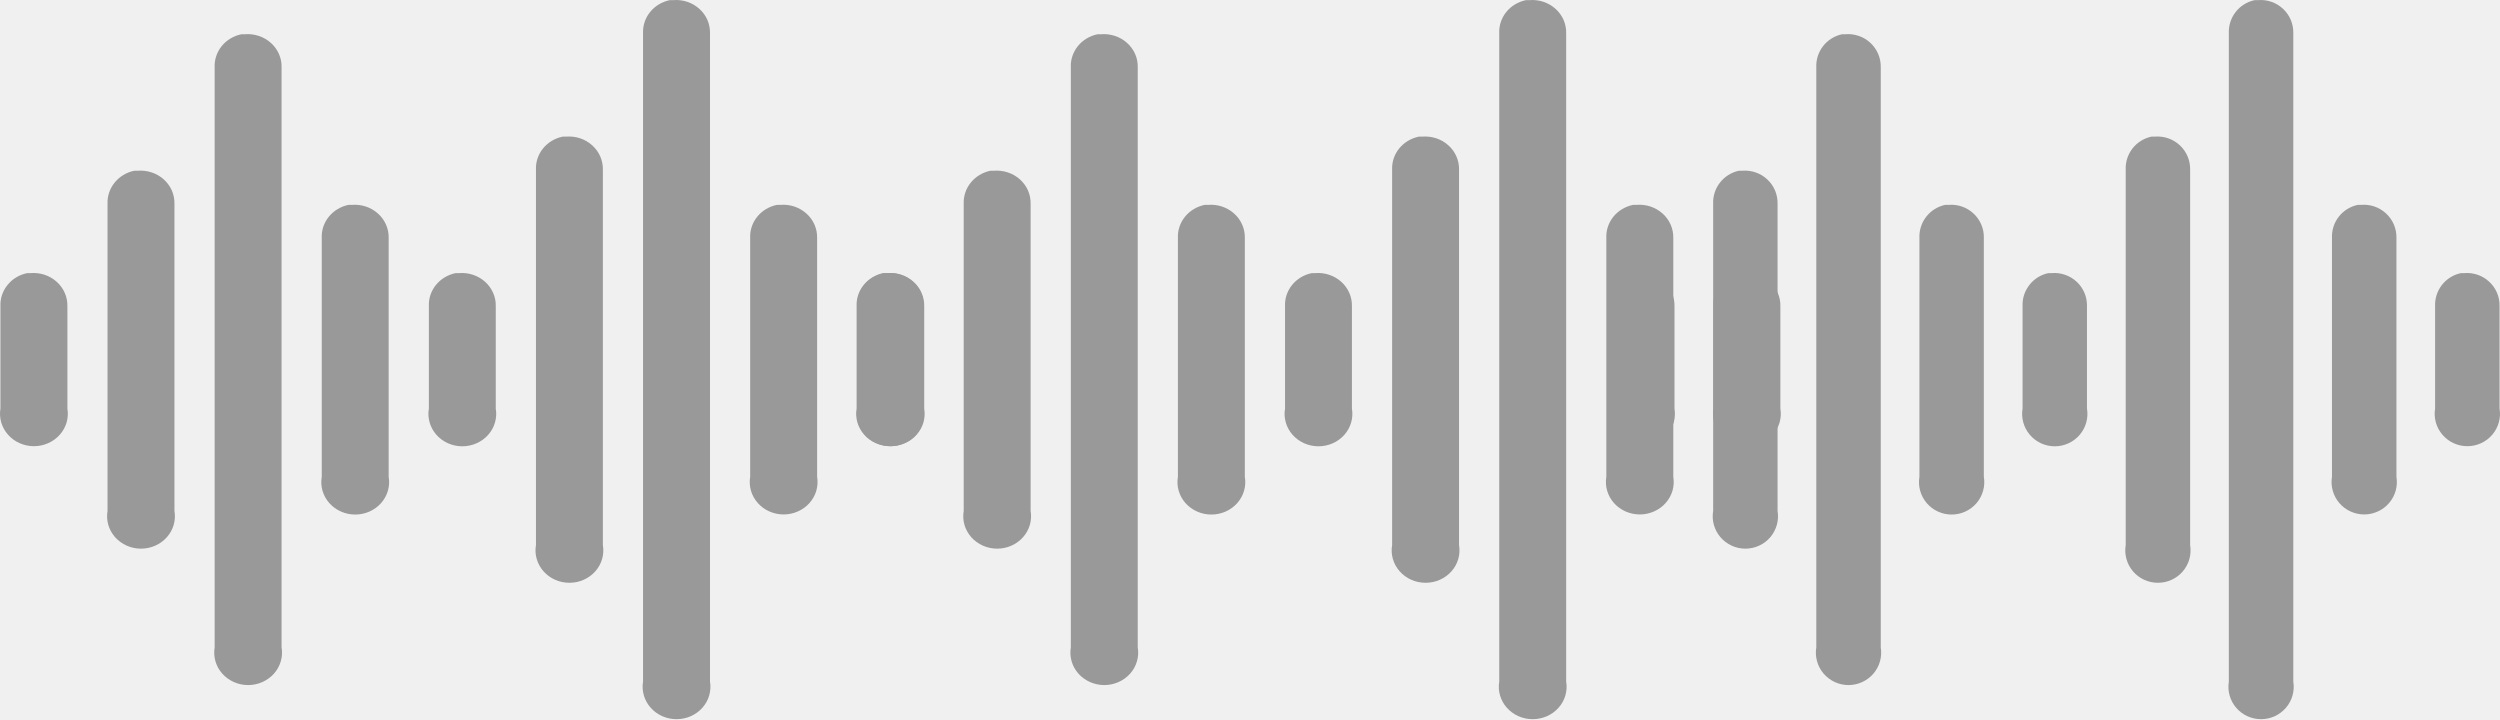
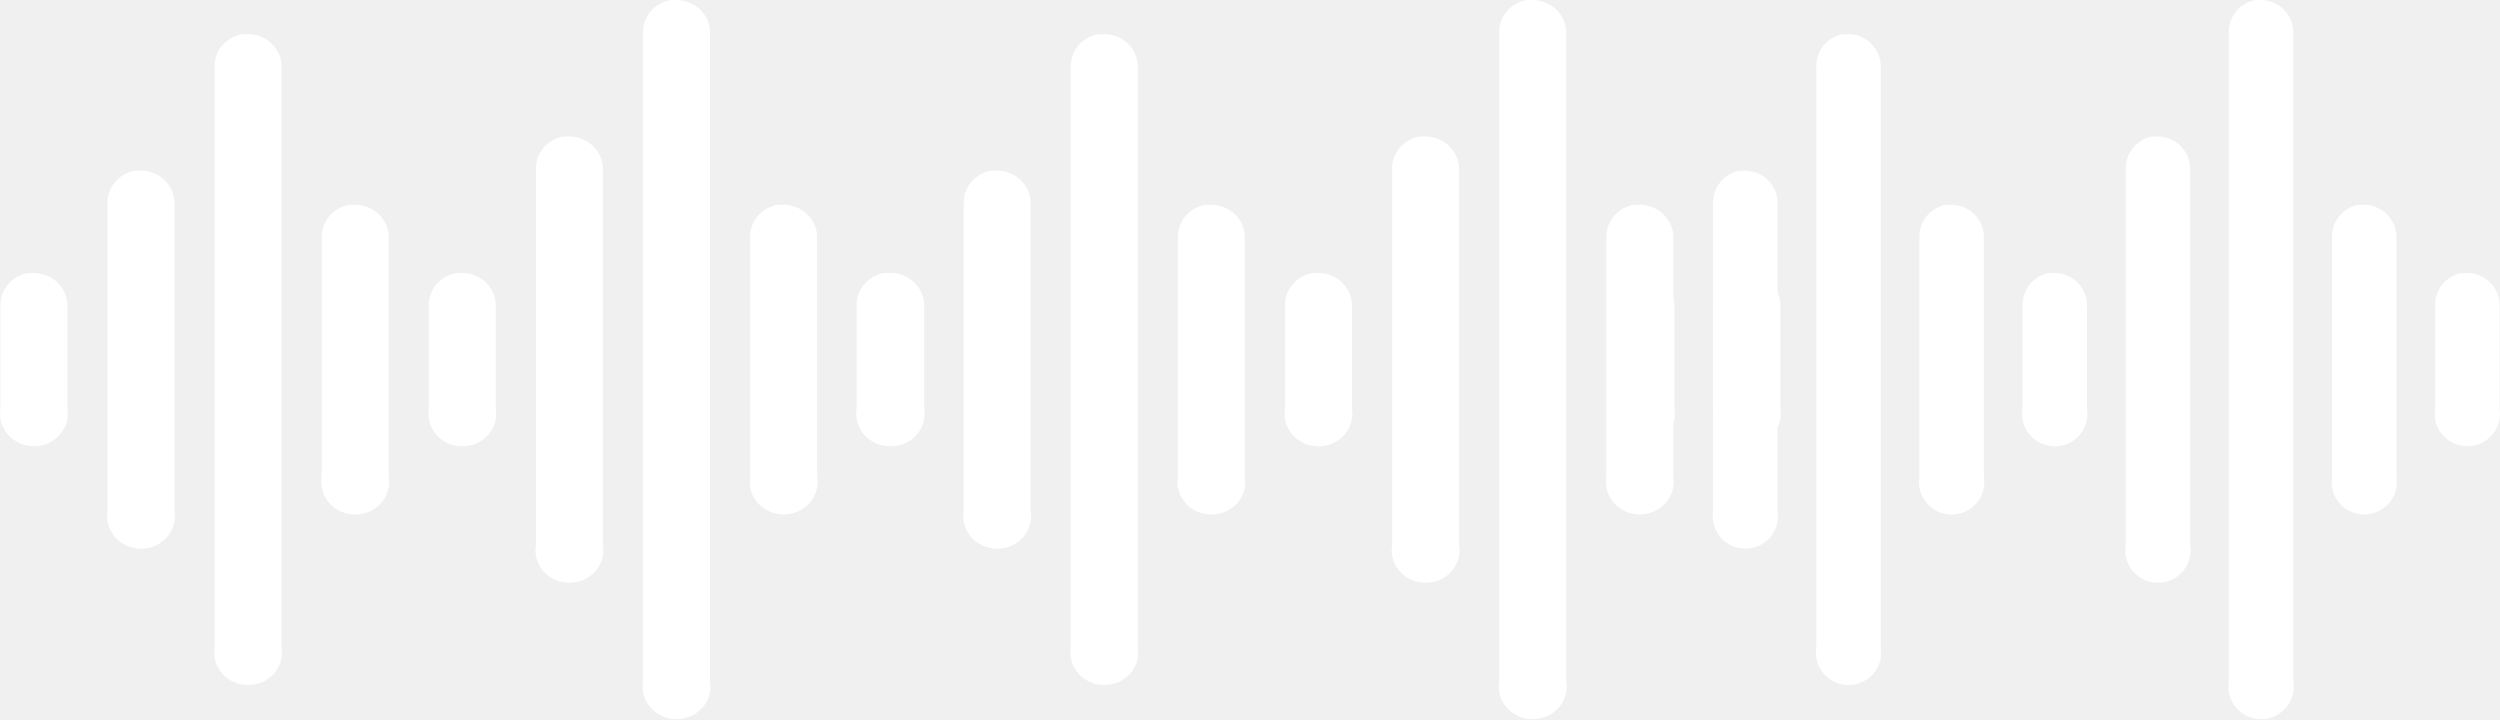
<svg xmlns="http://www.w3.org/2000/svg" width="73" height="21" viewBox="0 0 73 21" fill="none">
-   <path d="M19.559 0.004C19.331 0.05 19.127 0.173 18.984 0.35C18.841 0.526 18.768 0.746 18.777 0.969V19.9C18.754 20.036 18.762 20.174 18.801 20.307C18.839 20.439 18.907 20.562 19 20.666C19.093 20.771 19.209 20.855 19.339 20.913C19.469 20.97 19.611 21 19.755 21C19.898 21 20.04 20.97 20.171 20.913C20.301 20.855 20.417 20.771 20.51 20.666C20.603 20.562 20.671 20.439 20.709 20.307C20.747 20.174 20.755 20.036 20.732 19.9V0.969C20.735 0.836 20.709 0.704 20.656 0.581C20.602 0.458 20.521 0.348 20.42 0.257C20.318 0.165 20.198 0.096 20.066 0.052C19.935 0.009 19.795 -0.008 19.656 0.004C19.624 0.002 19.592 0.002 19.559 0.004V0.004ZM7.05 1C6.821 1.047 6.617 1.169 6.474 1.346C6.331 1.523 6.258 1.742 6.268 1.965V18.904C6.245 19.039 6.253 19.178 6.291 19.31C6.329 19.443 6.397 19.565 6.49 19.67C6.583 19.774 6.699 19.858 6.829 19.916C6.96 19.974 7.102 20.004 7.245 20.004C7.389 20.004 7.531 19.974 7.661 19.916C7.791 19.858 7.907 19.774 8 19.67C8.093 19.565 8.161 19.443 8.199 19.31C8.238 19.178 8.246 19.039 8.222 18.904V1.965C8.226 1.832 8.2 1.7 8.146 1.577C8.092 1.455 8.012 1.344 7.91 1.253C7.809 1.162 7.688 1.092 7.557 1.049C7.425 1.005 7.285 0.988 7.147 1C7.114 0.998 7.082 0.998 7.05 1V1ZM16.432 3.989C16.203 4.036 15.999 4.159 15.856 4.335C15.713 4.512 15.64 4.731 15.65 4.955V15.915C15.626 16.05 15.634 16.189 15.672 16.322C15.71 16.455 15.778 16.578 15.871 16.683C15.964 16.788 16.08 16.872 16.21 16.93C16.341 16.988 16.483 17.017 16.627 17.017C16.771 17.017 16.913 16.988 17.043 16.93C17.174 16.872 17.29 16.788 17.383 16.683C17.476 16.578 17.544 16.455 17.582 16.322C17.62 16.189 17.627 16.05 17.604 15.915V4.955C17.607 4.822 17.581 4.69 17.527 4.567C17.474 4.444 17.393 4.334 17.292 4.243C17.191 4.152 17.071 4.082 16.939 4.038C16.808 3.995 16.669 3.978 16.53 3.989C16.497 3.988 16.464 3.988 16.431 3.989H16.432ZM3.922 4.985C3.694 5.032 3.49 5.155 3.347 5.332C3.204 5.508 3.131 5.728 3.14 5.951V14.918C3.117 15.054 3.124 15.193 3.162 15.326C3.201 15.458 3.268 15.581 3.361 15.686C3.454 15.791 3.57 15.875 3.701 15.933C3.831 15.991 3.973 16.021 4.117 16.021C4.261 16.021 4.403 15.991 4.534 15.933C4.664 15.875 4.78 15.791 4.873 15.686C4.966 15.581 5.034 15.458 5.072 15.326C5.11 15.193 5.118 15.054 5.094 14.918V5.951C5.097 5.818 5.071 5.686 5.018 5.563C4.964 5.441 4.884 5.33 4.783 5.239C4.681 5.148 4.561 5.078 4.43 5.035C4.298 4.991 4.159 4.974 4.02 4.985C3.987 4.984 3.954 4.984 3.921 4.985H3.922ZM10.177 5.982C9.949 6.029 9.745 6.151 9.602 6.328C9.458 6.505 9.385 6.724 9.395 6.947V13.922C9.372 14.058 9.379 14.197 9.417 14.329C9.455 14.462 9.523 14.585 9.616 14.69C9.709 14.795 9.825 14.879 9.956 14.937C10.086 14.995 10.228 15.025 10.372 15.025C10.516 15.025 10.658 14.995 10.789 14.937C10.919 14.879 11.035 14.795 11.128 14.69C11.221 14.585 11.289 14.462 11.327 14.329C11.365 14.197 11.373 14.058 11.349 13.922V6.947C11.352 6.814 11.326 6.682 11.272 6.56C11.219 6.437 11.139 6.327 11.037 6.236C10.936 6.145 10.816 6.075 10.684 6.031C10.553 5.987 10.414 5.971 10.275 5.982C10.242 5.98 10.209 5.98 10.176 5.982H10.177ZM22.687 5.982C22.458 6.029 22.254 6.151 22.111 6.328C21.968 6.505 21.895 6.724 21.905 6.947V13.922C21.882 14.057 21.89 14.196 21.928 14.328C21.966 14.461 22.035 14.583 22.128 14.688C22.22 14.793 22.336 14.877 22.466 14.934C22.597 14.992 22.739 15.022 22.882 15.022C23.026 15.022 23.168 14.992 23.298 14.934C23.428 14.877 23.544 14.793 23.637 14.688C23.73 14.583 23.798 14.461 23.837 14.328C23.875 14.196 23.883 14.057 23.86 13.922V6.947C23.863 6.814 23.837 6.682 23.783 6.559C23.729 6.436 23.649 6.326 23.547 6.235C23.446 6.144 23.325 6.074 23.194 6.03C23.062 5.987 22.922 5.97 22.784 5.982C22.751 5.98 22.719 5.98 22.687 5.982ZM0.795 7.975C0.566 8.021 0.362 8.144 0.219 8.321C0.076 8.498 0.003 8.717 0.013 8.94V11.929C-0.01 12.065 -0.002 12.203 0.036 12.336C0.075 12.468 0.143 12.591 0.236 12.695C0.329 12.8 0.444 12.884 0.575 12.941C0.705 12.999 0.847 13.029 0.99 13.029C1.134 13.029 1.276 12.999 1.406 12.941C1.536 12.884 1.652 12.8 1.745 12.695C1.838 12.591 1.906 12.468 1.945 12.336C1.983 12.203 1.991 12.065 1.968 11.929V8.94C1.971 8.807 1.945 8.675 1.891 8.552C1.837 8.429 1.757 8.319 1.655 8.228C1.554 8.136 1.433 8.067 1.302 8.023C1.17 7.98 1.031 7.963 0.892 7.975C0.859 7.973 0.826 7.973 0.794 7.975H0.795ZM13.305 7.975C13.076 8.021 12.872 8.144 12.729 8.321C12.586 8.498 12.513 8.717 12.523 8.94V11.929C12.499 12.065 12.506 12.204 12.545 12.336C12.583 12.469 12.651 12.592 12.744 12.697C12.837 12.802 12.952 12.886 13.083 12.944C13.213 13.002 13.356 13.032 13.499 13.032C13.643 13.032 13.786 13.002 13.916 12.944C14.046 12.886 14.162 12.802 14.255 12.697C14.348 12.592 14.416 12.469 14.454 12.336C14.492 12.204 14.5 12.065 14.476 11.929V8.94C14.48 8.807 14.454 8.675 14.4 8.553C14.346 8.43 14.266 8.319 14.165 8.228C14.063 8.137 13.943 8.068 13.812 8.024C13.681 7.98 13.541 7.963 13.402 7.975C13.37 7.973 13.336 7.973 13.303 7.975H13.305ZM25.814 7.975C25.586 8.021 25.382 8.144 25.239 8.321C25.096 8.498 25.023 8.717 25.032 8.94V11.929C25.009 12.065 25.017 12.203 25.055 12.336C25.094 12.468 25.162 12.591 25.255 12.695C25.348 12.8 25.463 12.884 25.594 12.941C25.724 12.999 25.866 13.029 26.01 13.029C26.153 13.029 26.295 12.999 26.425 12.941C26.556 12.884 26.672 12.8 26.764 12.695C26.857 12.591 26.925 12.468 26.964 12.336C27.002 12.203 27.01 12.065 26.987 11.929V8.94C26.99 8.807 26.964 8.675 26.91 8.552C26.857 8.429 26.776 8.319 26.675 8.228C26.573 8.136 26.453 8.067 26.321 8.023C26.19 7.98 26.05 7.963 25.911 7.975C25.879 7.973 25.846 7.973 25.814 7.975Z" fill="#999999" />
-   <path d="M44.559 0.004C44.331 0.05 44.127 0.173 43.984 0.35C43.841 0.526 43.768 0.746 43.778 0.969V19.9C43.754 20.036 43.762 20.174 43.801 20.307C43.839 20.439 43.907 20.562 44 20.666C44.093 20.771 44.209 20.855 44.339 20.913C44.469 20.97 44.611 21 44.755 21C44.898 21 45.04 20.97 45.171 20.913C45.301 20.855 45.417 20.771 45.51 20.666C45.603 20.562 45.671 20.439 45.709 20.307C45.748 20.174 45.755 20.036 45.732 19.9V0.969C45.736 0.836 45.709 0.704 45.656 0.581C45.602 0.458 45.522 0.348 45.42 0.257C45.318 0.165 45.198 0.096 45.066 0.052C44.935 0.009 44.795 -0.008 44.656 0.004C44.624 0.002 44.592 0.002 44.559 0.004V0.004ZM32.05 1C31.821 1.047 31.617 1.169 31.474 1.346C31.331 1.523 31.258 1.742 31.268 1.965V18.904C31.245 19.039 31.253 19.178 31.291 19.31C31.329 19.443 31.397 19.565 31.49 19.67C31.583 19.774 31.699 19.858 31.829 19.916C31.96 19.974 32.102 20.004 32.245 20.004C32.389 20.004 32.531 19.974 32.661 19.916C32.791 19.858 32.907 19.774 33 19.67C33.093 19.565 33.161 19.443 33.199 19.31C33.238 19.178 33.246 19.039 33.222 18.904V1.965C33.226 1.832 33.2 1.7 33.146 1.577C33.092 1.455 33.012 1.344 32.91 1.253C32.809 1.162 32.688 1.092 32.557 1.049C32.425 1.005 32.285 0.988 32.147 1C32.114 0.998 32.082 0.998 32.05 1V1ZM41.432 3.989C41.203 4.036 40.999 4.159 40.856 4.335C40.713 4.512 40.64 4.731 40.65 4.955V15.915C40.626 16.05 40.634 16.189 40.672 16.322C40.71 16.455 40.778 16.578 40.871 16.683C40.964 16.788 41.08 16.872 41.21 16.93C41.341 16.988 41.483 17.017 41.627 17.017C41.771 17.017 41.913 16.988 42.043 16.93C42.174 16.872 42.29 16.788 42.383 16.683C42.476 16.578 42.544 16.455 42.582 16.322C42.62 16.189 42.627 16.05 42.604 15.915V4.955C42.607 4.822 42.581 4.69 42.527 4.567C42.474 4.444 42.394 4.334 42.292 4.243C42.191 4.152 42.071 4.082 41.939 4.038C41.808 3.995 41.669 3.978 41.53 3.989C41.497 3.988 41.464 3.988 41.431 3.989H41.432ZM28.922 4.985C28.694 5.032 28.49 5.155 28.347 5.332C28.204 5.508 28.131 5.728 28.14 5.951V14.918C28.117 15.054 28.124 15.193 28.162 15.326C28.201 15.458 28.268 15.581 28.361 15.686C28.454 15.791 28.57 15.875 28.701 15.933C28.831 15.991 28.973 16.021 29.117 16.021C29.261 16.021 29.403 15.991 29.534 15.933C29.664 15.875 29.78 15.791 29.873 15.686C29.966 15.581 30.034 15.458 30.072 15.326C30.11 15.193 30.118 15.054 30.094 14.918V5.951C30.097 5.818 30.071 5.686 30.018 5.563C29.964 5.441 29.884 5.33 29.783 5.239C29.681 5.148 29.561 5.078 29.43 5.035C29.298 4.991 29.159 4.974 29.02 4.985C28.987 4.984 28.954 4.984 28.921 4.985H28.922ZM35.177 5.982C34.949 6.029 34.745 6.151 34.602 6.328C34.459 6.505 34.385 6.724 34.395 6.947V13.922C34.372 14.058 34.379 14.197 34.417 14.329C34.455 14.462 34.523 14.585 34.616 14.69C34.709 14.795 34.825 14.879 34.956 14.937C35.086 14.995 35.228 15.025 35.372 15.025C35.516 15.025 35.658 14.995 35.789 14.937C35.919 14.879 36.035 14.795 36.128 14.69C36.221 14.585 36.289 14.462 36.327 14.329C36.365 14.197 36.373 14.058 36.349 13.922V6.947C36.352 6.814 36.326 6.682 36.272 6.56C36.219 6.437 36.139 6.327 36.037 6.236C35.936 6.145 35.816 6.075 35.684 6.031C35.553 5.987 35.414 5.971 35.275 5.982C35.242 5.98 35.209 5.98 35.176 5.982H35.177ZM47.687 5.982C47.458 6.029 47.254 6.151 47.111 6.328C46.968 6.505 46.895 6.724 46.905 6.947V13.922C46.882 14.057 46.89 14.196 46.928 14.328C46.966 14.461 47.035 14.583 47.127 14.688C47.22 14.793 47.336 14.877 47.466 14.934C47.597 14.992 47.739 15.022 47.882 15.022C48.026 15.022 48.168 14.992 48.298 14.934C48.428 14.877 48.544 14.793 48.637 14.688C48.73 14.583 48.798 14.461 48.837 14.328C48.875 14.196 48.883 14.057 48.86 13.922V6.947C48.863 6.814 48.837 6.682 48.783 6.559C48.729 6.436 48.649 6.326 48.547 6.235C48.446 6.144 48.325 6.074 48.194 6.03C48.062 5.987 47.922 5.97 47.784 5.982C47.751 5.98 47.719 5.98 47.687 5.982ZM25.795 7.975C25.566 8.021 25.362 8.144 25.219 8.321C25.076 8.498 25.003 8.717 25.013 8.94V11.929C24.99 12.065 24.998 12.203 25.036 12.336C25.075 12.468 25.143 12.591 25.236 12.695C25.328 12.8 25.444 12.884 25.575 12.941C25.705 12.999 25.847 13.029 25.99 13.029C26.134 13.029 26.276 12.999 26.406 12.941C26.537 12.884 26.652 12.8 26.745 12.695C26.838 12.591 26.906 12.468 26.945 12.336C26.983 12.203 26.991 12.065 26.968 11.929V8.94C26.971 8.807 26.945 8.675 26.891 8.552C26.837 8.429 26.757 8.319 26.655 8.228C26.554 8.136 26.433 8.067 26.302 8.023C26.17 7.98 26.031 7.963 25.892 7.975C25.859 7.973 25.826 7.973 25.794 7.975H25.795ZM38.304 7.975C38.076 8.021 37.872 8.144 37.729 8.321C37.586 8.498 37.513 8.717 37.523 8.94V11.929C37.499 12.065 37.506 12.204 37.545 12.336C37.583 12.469 37.651 12.592 37.744 12.697C37.837 12.802 37.952 12.886 38.083 12.944C38.214 13.002 38.356 13.032 38.499 13.032C38.643 13.032 38.785 13.002 38.916 12.944C39.047 12.886 39.162 12.802 39.255 12.697C39.348 12.592 39.416 12.469 39.454 12.336C39.492 12.204 39.5 12.065 39.476 11.929V8.94C39.48 8.807 39.453 8.675 39.4 8.553C39.346 8.43 39.266 8.319 39.165 8.228C39.063 8.137 38.943 8.068 38.812 8.024C38.681 7.98 38.541 7.963 38.403 7.975C38.37 7.973 38.337 7.973 38.303 7.975H38.304ZM50.814 7.975C50.586 8.021 50.382 8.144 50.239 8.321C50.096 8.498 50.023 8.717 50.032 8.94V11.929C50.009 12.065 50.017 12.203 50.055 12.336C50.094 12.468 50.162 12.591 50.255 12.695C50.348 12.8 50.464 12.884 50.594 12.941C50.724 12.999 50.866 13.029 51.01 13.029C51.153 13.029 51.295 12.999 51.425 12.941C51.556 12.884 51.672 12.8 51.764 12.695C51.857 12.591 51.925 12.468 51.964 12.336C52.002 12.203 52.01 12.065 51.987 11.929V8.94C51.99 8.807 51.964 8.675 51.91 8.552C51.857 8.429 51.776 8.319 51.675 8.228C51.573 8.136 51.453 8.067 51.321 8.023C51.19 7.98 51.05 7.963 50.911 7.975C50.879 7.973 50.846 7.973 50.814 7.975Z" fill="#999999" />
-   <path d="M65.835 0.004C65.615 0.05 65.418 0.173 65.281 0.35C65.143 0.526 65.073 0.746 65.082 0.969V19.9C65.06 20.036 65.067 20.174 65.104 20.307C65.141 20.439 65.207 20.562 65.296 20.666C65.386 20.771 65.497 20.855 65.623 20.913C65.748 20.97 65.885 21 66.023 21C66.161 21 66.298 20.97 66.424 20.913C66.549 20.855 66.66 20.771 66.75 20.666C66.84 20.562 66.905 20.439 66.942 20.307C66.979 20.174 66.987 20.036 66.964 19.9V0.969C66.968 0.836 66.942 0.704 66.891 0.581C66.839 0.458 66.761 0.348 66.664 0.257C66.566 0.165 66.45 0.096 66.323 0.052C66.197 0.009 66.062 -0.008 65.928 0.004C65.897 0.002 65.866 0.002 65.835 0.004V0.004ZM53.789 1C53.569 1.047 53.372 1.169 53.234 1.346C53.097 1.523 53.026 1.742 53.036 1.965V18.904C53.013 19.039 53.021 19.178 53.058 19.31C53.095 19.443 53.16 19.565 53.25 19.67C53.34 19.774 53.451 19.858 53.576 19.916C53.702 19.974 53.839 20.004 53.977 20.004C54.115 20.004 54.252 19.974 54.377 19.916C54.503 19.858 54.614 19.774 54.704 19.67C54.793 19.565 54.859 19.443 54.896 19.31C54.933 19.178 54.94 19.039 54.918 18.904V1.965C54.921 1.832 54.896 1.7 54.844 1.577C54.792 1.455 54.715 1.344 54.617 1.253C54.52 1.162 54.404 1.092 54.277 1.049C54.15 1.005 54.016 0.988 53.882 1C53.851 0.998 53.82 0.998 53.789 1V1ZM62.823 3.989C62.603 4.036 62.407 4.159 62.269 4.335C62.131 4.512 62.061 4.731 62.071 4.955V15.915C62.048 16.05 62.055 16.189 62.092 16.322C62.128 16.455 62.194 16.578 62.283 16.683C62.373 16.788 62.484 16.872 62.61 16.93C62.736 16.988 62.873 17.017 63.011 17.017C63.15 17.017 63.286 16.988 63.412 16.93C63.538 16.872 63.649 16.788 63.739 16.683C63.828 16.578 63.894 16.455 63.931 16.322C63.967 16.189 63.974 16.05 63.952 15.915V4.955C63.955 4.822 63.93 4.69 63.878 4.567C63.826 4.444 63.749 4.334 63.652 4.243C63.554 4.152 63.438 4.082 63.312 4.038C63.185 3.995 63.051 3.978 62.918 3.989C62.886 3.988 62.854 3.988 62.822 3.989H62.823ZM50.777 4.985C50.557 5.032 50.361 5.155 50.223 5.332C50.085 5.508 50.015 5.728 50.024 5.951V14.918C50.001 15.054 50.008 15.193 50.045 15.326C50.082 15.458 50.147 15.581 50.237 15.686C50.327 15.791 50.438 15.875 50.564 15.933C50.689 15.991 50.826 16.021 50.965 16.021C51.103 16.021 51.24 15.991 51.366 15.933C51.492 15.875 51.603 15.791 51.693 15.686C51.782 15.581 51.847 15.458 51.884 15.326C51.921 15.193 51.928 15.054 51.905 14.918V5.951C51.908 5.818 51.883 5.686 51.832 5.563C51.78 5.441 51.703 5.33 51.605 5.239C51.508 5.148 51.392 5.078 51.266 5.035C51.139 4.991 51.005 4.974 50.871 4.985C50.84 4.984 50.808 4.984 50.776 4.985H50.777ZM56.8 5.982C56.58 6.029 56.384 6.151 56.246 6.328C56.108 6.505 56.038 6.724 56.047 6.947V13.922C56.025 14.058 56.032 14.197 56.068 14.329C56.105 14.462 56.171 14.585 56.26 14.69C56.35 14.795 56.461 14.879 56.587 14.937C56.712 14.995 56.849 15.025 56.988 15.025C57.127 15.025 57.263 14.995 57.389 14.937C57.515 14.879 57.626 14.795 57.716 14.69C57.805 14.585 57.871 14.462 57.907 14.329C57.944 14.197 57.951 14.058 57.928 13.922V6.947C57.932 6.814 57.907 6.682 57.855 6.56C57.803 6.437 57.726 6.327 57.629 6.236C57.531 6.145 57.415 6.075 57.289 6.031C57.162 5.987 57.028 5.971 56.895 5.982C56.863 5.98 56.831 5.98 56.799 5.982H56.8ZM68.847 5.982C68.626 6.029 68.43 6.151 68.292 6.328C68.154 6.505 68.084 6.724 68.094 6.947V13.922C68.071 14.057 68.079 14.196 68.116 14.328C68.153 14.461 68.218 14.583 68.308 14.688C68.397 14.793 68.509 14.877 68.634 14.934C68.76 14.992 68.897 15.022 69.035 15.022C69.173 15.022 69.31 14.992 69.435 14.934C69.561 14.877 69.672 14.793 69.762 14.688C69.851 14.583 69.917 14.461 69.954 14.328C69.991 14.196 69.998 14.057 69.976 13.922V6.947C69.979 6.814 69.954 6.682 69.902 6.559C69.85 6.436 69.773 6.326 69.675 6.235C69.578 6.144 69.462 6.074 69.335 6.03C69.208 5.987 69.073 5.97 68.94 5.982C68.909 5.98 68.878 5.98 68.847 5.982ZM47.765 7.975C47.545 8.021 47.349 8.144 47.211 8.321C47.073 8.498 47.003 8.717 47.013 8.94V11.929C46.99 12.065 46.998 12.203 47.035 12.336C47.072 12.468 47.137 12.591 47.227 12.695C47.316 12.8 47.428 12.884 47.553 12.941C47.679 12.999 47.815 13.029 47.954 13.029C48.092 13.029 48.229 12.999 48.354 12.941C48.48 12.884 48.591 12.8 48.681 12.695C48.77 12.591 48.836 12.468 48.873 12.336C48.91 12.203 48.917 12.065 48.895 11.929V8.94C48.898 8.807 48.873 8.675 48.821 8.552C48.769 8.429 48.692 8.319 48.594 8.228C48.496 8.136 48.38 8.067 48.254 8.023C48.127 7.98 47.992 7.963 47.859 7.975C47.827 7.973 47.796 7.973 47.764 7.975H47.765ZM59.812 7.975C59.592 8.021 59.395 8.144 59.258 8.321C59.12 8.498 59.049 8.717 59.059 8.94V11.929C59.036 12.065 59.043 12.204 59.08 12.336C59.117 12.469 59.182 12.592 59.272 12.697C59.361 12.802 59.473 12.886 59.598 12.944C59.724 13.002 59.861 13.032 59.999 13.032C60.138 13.032 60.275 13.002 60.401 12.944C60.526 12.886 60.638 12.802 60.727 12.697C60.817 12.592 60.882 12.469 60.919 12.336C60.956 12.204 60.963 12.065 60.94 11.929V8.94C60.943 8.807 60.918 8.675 60.867 8.553C60.815 8.43 60.738 8.319 60.64 8.228C60.543 8.137 60.427 8.068 60.3 8.024C60.174 7.98 60.04 7.963 59.906 7.975C59.874 7.973 59.843 7.973 59.811 7.975H59.812ZM71.858 7.975C71.638 8.021 71.442 8.144 71.304 8.321C71.166 8.498 71.096 8.717 71.105 8.94V11.929C71.083 12.065 71.09 12.203 71.127 12.336C71.164 12.468 71.23 12.591 71.32 12.695C71.409 12.8 71.52 12.884 71.646 12.941C71.771 12.999 71.908 13.029 72.046 13.029C72.185 13.029 72.321 12.999 72.447 12.941C72.572 12.884 72.684 12.8 72.773 12.695C72.863 12.591 72.928 12.468 72.965 12.336C73.002 12.203 73.01 12.065 72.987 11.929V8.94C72.991 8.807 72.966 8.675 72.914 8.552C72.862 8.429 72.785 8.319 72.687 8.228C72.589 8.136 72.473 8.067 72.346 8.023C72.22 7.98 72.085 7.963 71.951 7.975C71.92 7.973 71.889 7.973 71.858 7.975Z" fill="#999999" />
+   <path d="M19.559 0.004C19.331 0.05 19.127 0.173 18.984 0.35C18.841 0.526 18.768 0.746 18.777 0.969V19.9C18.754 20.036 18.762 20.174 18.801 20.307C18.839 20.439 18.907 20.562 19 20.666C19.093 20.771 19.209 20.855 19.339 20.913C19.469 20.97 19.611 21 19.755 21C19.898 21 20.04 20.97 20.171 20.913C20.301 20.855 20.417 20.771 20.51 20.666C20.603 20.562 20.671 20.439 20.709 20.307C20.747 20.174 20.755 20.036 20.732 19.9V0.969C20.735 0.836 20.709 0.704 20.656 0.581C20.602 0.458 20.521 0.348 20.42 0.257C20.318 0.165 20.198 0.096 20.066 0.052C19.935 0.009 19.795 -0.008 19.656 0.004C19.624 0.002 19.592 0.002 19.559 0.004V0.004ZM7.05 1C6.821 1.047 6.617 1.169 6.474 1.346C6.331 1.523 6.258 1.742 6.268 1.965V18.904C6.245 19.039 6.253 19.178 6.291 19.31C6.329 19.443 6.397 19.565 6.49 19.67C6.583 19.774 6.699 19.858 6.829 19.916C6.96 19.974 7.102 20.004 7.245 20.004C7.389 20.004 7.531 19.974 7.661 19.916C7.791 19.858 7.907 19.774 8 19.67C8.093 19.565 8.161 19.443 8.199 19.31C8.238 19.178 8.246 19.039 8.222 18.904V1.965C8.226 1.832 8.2 1.7 8.146 1.577C8.092 1.455 8.012 1.344 7.91 1.253C7.809 1.162 7.688 1.092 7.557 1.049C7.425 1.005 7.285 0.988 7.147 1C7.114 0.998 7.082 0.998 7.05 1V1ZM16.432 3.989C16.203 4.036 15.999 4.159 15.856 4.335C15.713 4.512 15.64 4.731 15.65 4.955V15.915C15.626 16.05 15.634 16.189 15.672 16.322C15.71 16.455 15.778 16.578 15.871 16.683C15.964 16.788 16.08 16.872 16.21 16.93C16.341 16.988 16.483 17.017 16.627 17.017C16.771 17.017 16.913 16.988 17.043 16.93C17.174 16.872 17.29 16.788 17.383 16.683C17.476 16.578 17.544 16.455 17.582 16.322C17.62 16.189 17.627 16.05 17.604 15.915V4.955C17.607 4.822 17.581 4.69 17.527 4.567C17.474 4.444 17.393 4.334 17.292 4.243C17.191 4.152 17.071 4.082 16.939 4.038C16.808 3.995 16.669 3.978 16.53 3.989C16.497 3.988 16.464 3.988 16.431 3.989H16.432ZM3.922 4.985C3.694 5.032 3.49 5.155 3.347 5.332C3.204 5.508 3.131 5.728 3.14 5.951V14.918C3.117 15.054 3.124 15.193 3.162 15.326C3.201 15.458 3.268 15.581 3.361 15.686C3.454 15.791 3.57 15.875 3.701 15.933C3.831 15.991 3.973 16.021 4.117 16.021C4.261 16.021 4.403 15.991 4.534 15.933C4.664 15.875 4.78 15.791 4.873 15.686C4.966 15.581 5.034 15.458 5.072 15.326C5.11 15.193 5.118 15.054 5.094 14.918V5.951C5.097 5.818 5.071 5.686 5.018 5.563C4.964 5.441 4.884 5.33 4.783 5.239C4.681 5.148 4.561 5.078 4.43 5.035C4.298 4.991 4.159 4.974 4.02 4.985C3.987 4.984 3.954 4.984 3.921 4.985H3.922ZM10.177 5.982C9.949 6.029 9.745 6.151 9.602 6.328C9.458 6.505 9.385 6.724 9.395 6.947V13.922C9.372 14.058 9.379 14.197 9.417 14.329C9.455 14.462 9.523 14.585 9.616 14.69C9.709 14.795 9.825 14.879 9.956 14.937C10.086 14.995 10.228 15.025 10.372 15.025C10.516 15.025 10.658 14.995 10.789 14.937C10.919 14.879 11.035 14.795 11.128 14.69C11.221 14.585 11.289 14.462 11.327 14.329C11.365 14.197 11.373 14.058 11.349 13.922V6.947C11.352 6.814 11.326 6.682 11.272 6.56C11.219 6.437 11.139 6.327 11.037 6.236C10.936 6.145 10.816 6.075 10.684 6.031C10.553 5.987 10.414 5.971 10.275 5.982C10.242 5.98 10.209 5.98 10.176 5.982H10.177ZM22.687 5.982C22.458 6.029 22.254 6.151 22.111 6.328C21.968 6.505 21.895 6.724 21.905 6.947V13.922C21.882 14.057 21.89 14.196 21.928 14.328C21.966 14.461 22.035 14.583 22.128 14.688C22.22 14.793 22.336 14.877 22.466 14.934C22.597 14.992 22.739 15.022 22.882 15.022C23.026 15.022 23.168 14.992 23.298 14.934C23.428 14.877 23.544 14.793 23.637 14.688C23.73 14.583 23.798 14.461 23.837 14.328C23.875 14.196 23.883 14.057 23.86 13.922V6.947C23.863 6.814 23.837 6.682 23.783 6.559C23.729 6.436 23.649 6.326 23.547 6.235C23.446 6.144 23.325 6.074 23.194 6.03C23.062 5.987 22.922 5.97 22.784 5.982C22.751 5.98 22.719 5.98 22.687 5.982ZM0.795 7.975C0.566 8.021 0.362 8.144 0.219 8.321C0.076 8.498 0.003 8.717 0.013 8.94V11.929C-0.01 12.065 -0.002 12.203 0.036 12.336C0.075 12.468 0.143 12.591 0.236 12.695C0.329 12.8 0.444 12.884 0.575 12.941C0.705 12.999 0.847 13.029 0.99 13.029C1.134 13.029 1.276 12.999 1.406 12.941C1.536 12.884 1.652 12.8 1.745 12.695C1.838 12.591 1.906 12.468 1.945 12.336C1.983 12.203 1.991 12.065 1.968 11.929V8.94C1.971 8.807 1.945 8.675 1.891 8.552C1.837 8.429 1.757 8.319 1.655 8.228C1.554 8.136 1.433 8.067 1.302 8.023C1.17 7.98 1.031 7.963 0.892 7.975C0.859 7.973 0.826 7.973 0.794 7.975H0.795ZM13.305 7.975C13.076 8.021 12.872 8.144 12.729 8.321C12.586 8.498 12.513 8.717 12.523 8.94V11.929C12.499 12.065 12.506 12.204 12.545 12.336C12.583 12.469 12.651 12.592 12.744 12.697C12.837 12.802 12.952 12.886 13.083 12.944C13.213 13.002 13.356 13.032 13.499 13.032C13.643 13.032 13.786 13.002 13.916 12.944C14.046 12.886 14.162 12.802 14.255 12.697C14.348 12.592 14.416 12.469 14.454 12.336C14.492 12.204 14.5 12.065 14.476 11.929V8.94C14.48 8.807 14.454 8.675 14.4 8.553C14.346 8.43 14.266 8.319 14.165 8.228C14.063 8.137 13.943 8.068 13.812 8.024C13.681 7.98 13.541 7.963 13.402 7.975C13.37 7.973 13.336 7.973 13.303 7.975H13.305ZM25.814 7.975C25.586 8.021 25.382 8.144 25.239 8.321C25.096 8.498 25.023 8.717 25.032 8.94V11.929C25.009 12.065 25.017 12.203 25.055 12.336C25.094 12.468 25.162 12.591 25.255 12.695C25.348 12.8 25.463 12.884 25.594 12.941C25.724 12.999 25.866 13.029 26.01 13.029C26.153 13.029 26.295 12.999 26.425 12.941C26.556 12.884 26.672 12.8 26.764 12.695C26.857 12.591 26.925 12.468 26.964 12.336C27.002 12.203 27.01 12.065 26.987 11.929V8.94C26.99 8.807 26.964 8.675 26.91 8.552C26.857 8.429 26.776 8.319 26.675 8.228C26.573 8.136 26.453 8.067 26.321 8.023C26.19 7.98 26.05 7.963 25.911 7.975C25.879 7.973 25.846 7.973 25.814 7.975Z" fill="#FFFFFF" />
+   <path d="M44.559 0.004C44.331 0.05 44.127 0.173 43.984 0.35C43.841 0.526 43.768 0.746 43.778 0.969V19.9C43.754 20.036 43.762 20.174 43.801 20.307C43.839 20.439 43.907 20.562 44 20.666C44.093 20.771 44.209 20.855 44.339 20.913C44.469 20.97 44.611 21 44.755 21C44.898 21 45.04 20.97 45.171 20.913C45.301 20.855 45.417 20.771 45.51 20.666C45.603 20.562 45.671 20.439 45.709 20.307C45.748 20.174 45.755 20.036 45.732 19.9V0.969C45.736 0.836 45.709 0.704 45.656 0.581C45.602 0.458 45.522 0.348 45.42 0.257C45.318 0.165 45.198 0.096 45.066 0.052C44.935 0.009 44.795 -0.008 44.656 0.004C44.624 0.002 44.592 0.002 44.559 0.004V0.004ZM32.05 1C31.821 1.047 31.617 1.169 31.474 1.346C31.331 1.523 31.258 1.742 31.268 1.965V18.904C31.245 19.039 31.253 19.178 31.291 19.31C31.329 19.443 31.397 19.565 31.49 19.67C31.583 19.774 31.699 19.858 31.829 19.916C31.96 19.974 32.102 20.004 32.245 20.004C32.389 20.004 32.531 19.974 32.661 19.916C32.791 19.858 32.907 19.774 33 19.67C33.093 19.565 33.161 19.443 33.199 19.31C33.238 19.178 33.246 19.039 33.222 18.904V1.965C33.226 1.832 33.2 1.7 33.146 1.577C33.092 1.455 33.012 1.344 32.91 1.253C32.809 1.162 32.688 1.092 32.557 1.049C32.425 1.005 32.285 0.988 32.147 1C32.114 0.998 32.082 0.998 32.05 1V1ZM41.432 3.989C41.203 4.036 40.999 4.159 40.856 4.335C40.713 4.512 40.64 4.731 40.65 4.955V15.915C40.626 16.05 40.634 16.189 40.672 16.322C40.71 16.455 40.778 16.578 40.871 16.683C40.964 16.788 41.08 16.872 41.21 16.93C41.341 16.988 41.483 17.017 41.627 17.017C41.771 17.017 41.913 16.988 42.043 16.93C42.174 16.872 42.29 16.788 42.383 16.683C42.476 16.578 42.544 16.455 42.582 16.322C42.62 16.189 42.627 16.05 42.604 15.915V4.955C42.607 4.822 42.581 4.69 42.527 4.567C42.474 4.444 42.394 4.334 42.292 4.243C42.191 4.152 42.071 4.082 41.939 4.038C41.808 3.995 41.669 3.978 41.53 3.989C41.497 3.988 41.464 3.988 41.431 3.989H41.432ZM28.922 4.985C28.694 5.032 28.49 5.155 28.347 5.332C28.204 5.508 28.131 5.728 28.14 5.951V14.918C28.117 15.054 28.124 15.193 28.162 15.326C28.201 15.458 28.268 15.581 28.361 15.686C28.454 15.791 28.57 15.875 28.701 15.933C28.831 15.991 28.973 16.021 29.117 16.021C29.261 16.021 29.403 15.991 29.534 15.933C29.664 15.875 29.78 15.791 29.873 15.686C29.966 15.581 30.034 15.458 30.072 15.326C30.11 15.193 30.118 15.054 30.094 14.918V5.951C30.097 5.818 30.071 5.686 30.018 5.563C29.964 5.441 29.884 5.33 29.783 5.239C29.681 5.148 29.561 5.078 29.43 5.035C29.298 4.991 29.159 4.974 29.02 4.985C28.987 4.984 28.954 4.984 28.921 4.985H28.922ZM35.177 5.982C34.949 6.029 34.745 6.151 34.602 6.328C34.459 6.505 34.385 6.724 34.395 6.947V13.922C34.372 14.058 34.379 14.197 34.417 14.329C34.455 14.462 34.523 14.585 34.616 14.69C34.709 14.795 34.825 14.879 34.956 14.937C35.086 14.995 35.228 15.025 35.372 15.025C35.516 15.025 35.658 14.995 35.789 14.937C35.919 14.879 36.035 14.795 36.128 14.69C36.221 14.585 36.289 14.462 36.327 14.329C36.365 14.197 36.373 14.058 36.349 13.922V6.947C36.352 6.814 36.326 6.682 36.272 6.56C36.219 6.437 36.139 6.327 36.037 6.236C35.936 6.145 35.816 6.075 35.684 6.031C35.553 5.987 35.414 5.971 35.275 5.982C35.242 5.98 35.209 5.98 35.176 5.982H35.177ZM47.687 5.982C47.458 6.029 47.254 6.151 47.111 6.328C46.968 6.505 46.895 6.724 46.905 6.947V13.922C46.882 14.057 46.89 14.196 46.928 14.328C46.966 14.461 47.035 14.583 47.127 14.688C47.22 14.793 47.336 14.877 47.466 14.934C47.597 14.992 47.739 15.022 47.882 15.022C48.026 15.022 48.168 14.992 48.298 14.934C48.428 14.877 48.544 14.793 48.637 14.688C48.73 14.583 48.798 14.461 48.837 14.328C48.875 14.196 48.883 14.057 48.86 13.922V6.947C48.863 6.814 48.837 6.682 48.783 6.559C48.729 6.436 48.649 6.326 48.547 6.235C48.446 6.144 48.325 6.074 48.194 6.03C48.062 5.987 47.922 5.97 47.784 5.982C47.751 5.98 47.719 5.98 47.687 5.982ZM25.795 7.975C25.566 8.021 25.362 8.144 25.219 8.321C25.076 8.498 25.003 8.717 25.013 8.94V11.929C24.99 12.065 24.998 12.203 25.036 12.336C25.075 12.468 25.143 12.591 25.236 12.695C25.328 12.8 25.444 12.884 25.575 12.941C25.705 12.999 25.847 13.029 25.99 13.029C26.134 13.029 26.276 12.999 26.406 12.941C26.537 12.884 26.652 12.8 26.745 12.695C26.838 12.591 26.906 12.468 26.945 12.336C26.983 12.203 26.991 12.065 26.968 11.929V8.94C26.971 8.807 26.945 8.675 26.891 8.552C26.837 8.429 26.757 8.319 26.655 8.228C26.554 8.136 26.433 8.067 26.302 8.023C26.17 7.98 26.031 7.963 25.892 7.975C25.859 7.973 25.826 7.973 25.794 7.975H25.795ZM38.304 7.975C38.076 8.021 37.872 8.144 37.729 8.321C37.586 8.498 37.513 8.717 37.523 8.94V11.929C37.499 12.065 37.506 12.204 37.545 12.336C37.583 12.469 37.651 12.592 37.744 12.697C37.837 12.802 37.952 12.886 38.083 12.944C38.214 13.002 38.356 13.032 38.499 13.032C38.643 13.032 38.785 13.002 38.916 12.944C39.047 12.886 39.162 12.802 39.255 12.697C39.348 12.592 39.416 12.469 39.454 12.336C39.492 12.204 39.5 12.065 39.476 11.929V8.94C39.48 8.807 39.453 8.675 39.4 8.553C39.346 8.43 39.266 8.319 39.165 8.228C39.063 8.137 38.943 8.068 38.812 8.024C38.681 7.98 38.541 7.963 38.403 7.975C38.37 7.973 38.337 7.973 38.303 7.975H38.304ZM50.814 7.975C50.586 8.021 50.382 8.144 50.239 8.321C50.096 8.498 50.023 8.717 50.032 8.94V11.929C50.009 12.065 50.017 12.203 50.055 12.336C50.094 12.468 50.162 12.591 50.255 12.695C50.348 12.8 50.464 12.884 50.594 12.941C50.724 12.999 50.866 13.029 51.01 13.029C51.153 13.029 51.295 12.999 51.425 12.941C51.556 12.884 51.672 12.8 51.764 12.695C51.857 12.591 51.925 12.468 51.964 12.336C52.002 12.203 52.01 12.065 51.987 11.929V8.94C51.99 8.807 51.964 8.675 51.91 8.552C51.857 8.429 51.776 8.319 51.675 8.228C51.573 8.136 51.453 8.067 51.321 8.023C51.19 7.98 51.05 7.963 50.911 7.975C50.879 7.973 50.846 7.973 50.814 7.975Z" fill="#FFFFFF" />
+   <path d="M65.835 0.004C65.615 0.05 65.418 0.173 65.281 0.35C65.143 0.526 65.073 0.746 65.082 0.969V19.9C65.06 20.036 65.067 20.174 65.104 20.307C65.141 20.439 65.207 20.562 65.296 20.666C65.386 20.771 65.497 20.855 65.623 20.913C65.748 20.97 65.885 21 66.023 21C66.161 21 66.298 20.97 66.424 20.913C66.549 20.855 66.66 20.771 66.75 20.666C66.84 20.562 66.905 20.439 66.942 20.307C66.979 20.174 66.987 20.036 66.964 19.9V0.969C66.968 0.836 66.942 0.704 66.891 0.581C66.839 0.458 66.761 0.348 66.664 0.257C66.566 0.165 66.45 0.096 66.323 0.052C66.197 0.009 66.062 -0.008 65.928 0.004C65.897 0.002 65.866 0.002 65.835 0.004V0.004ZM53.789 1C53.569 1.047 53.372 1.169 53.234 1.346C53.097 1.523 53.026 1.742 53.036 1.965V18.904C53.013 19.039 53.021 19.178 53.058 19.31C53.095 19.443 53.16 19.565 53.25 19.67C53.34 19.774 53.451 19.858 53.576 19.916C53.702 19.974 53.839 20.004 53.977 20.004C54.115 20.004 54.252 19.974 54.377 19.916C54.503 19.858 54.614 19.774 54.704 19.67C54.793 19.565 54.859 19.443 54.896 19.31C54.933 19.178 54.94 19.039 54.918 18.904V1.965C54.921 1.832 54.896 1.7 54.844 1.577C54.792 1.455 54.715 1.344 54.617 1.253C54.52 1.162 54.404 1.092 54.277 1.049C54.15 1.005 54.016 0.988 53.882 1C53.851 0.998 53.82 0.998 53.789 1V1ZM62.823 3.989C62.603 4.036 62.407 4.159 62.269 4.335C62.131 4.512 62.061 4.731 62.071 4.955V15.915C62.048 16.05 62.055 16.189 62.092 16.322C62.128 16.455 62.194 16.578 62.283 16.683C62.373 16.788 62.484 16.872 62.61 16.93C62.736 16.988 62.873 17.017 63.011 17.017C63.15 17.017 63.286 16.988 63.412 16.93C63.538 16.872 63.649 16.788 63.739 16.683C63.828 16.578 63.894 16.455 63.931 16.322C63.967 16.189 63.974 16.05 63.952 15.915V4.955C63.955 4.822 63.93 4.69 63.878 4.567C63.826 4.444 63.749 4.334 63.652 4.243C63.554 4.152 63.438 4.082 63.312 4.038C63.185 3.995 63.051 3.978 62.918 3.989C62.886 3.988 62.854 3.988 62.822 3.989H62.823ZM50.777 4.985C50.557 5.032 50.361 5.155 50.223 5.332C50.085 5.508 50.015 5.728 50.024 5.951V14.918C50.001 15.054 50.008 15.193 50.045 15.326C50.082 15.458 50.147 15.581 50.237 15.686C50.327 15.791 50.438 15.875 50.564 15.933C50.689 15.991 50.826 16.021 50.965 16.021C51.103 16.021 51.24 15.991 51.366 15.933C51.492 15.875 51.603 15.791 51.693 15.686C51.782 15.581 51.847 15.458 51.884 15.326C51.921 15.193 51.928 15.054 51.905 14.918V5.951C51.908 5.818 51.883 5.686 51.832 5.563C51.78 5.441 51.703 5.33 51.605 5.239C51.508 5.148 51.392 5.078 51.266 5.035C51.139 4.991 51.005 4.974 50.871 4.985C50.84 4.984 50.808 4.984 50.776 4.985H50.777ZM56.8 5.982C56.58 6.029 56.384 6.151 56.246 6.328C56.108 6.505 56.038 6.724 56.047 6.947V13.922C56.025 14.058 56.032 14.197 56.068 14.329C56.105 14.462 56.171 14.585 56.26 14.69C56.35 14.795 56.461 14.879 56.587 14.937C56.712 14.995 56.849 15.025 56.988 15.025C57.127 15.025 57.263 14.995 57.389 14.937C57.515 14.879 57.626 14.795 57.716 14.69C57.805 14.585 57.871 14.462 57.907 14.329C57.944 14.197 57.951 14.058 57.928 13.922V6.947C57.932 6.814 57.907 6.682 57.855 6.56C57.803 6.437 57.726 6.327 57.629 6.236C57.531 6.145 57.415 6.075 57.289 6.031C57.162 5.987 57.028 5.971 56.895 5.982C56.863 5.98 56.831 5.98 56.799 5.982H56.8ZM68.847 5.982C68.626 6.029 68.43 6.151 68.292 6.328C68.154 6.505 68.084 6.724 68.094 6.947V13.922C68.071 14.057 68.079 14.196 68.116 14.328C68.153 14.461 68.218 14.583 68.308 14.688C68.397 14.793 68.509 14.877 68.634 14.934C68.76 14.992 68.897 15.022 69.035 15.022C69.173 15.022 69.31 14.992 69.435 14.934C69.561 14.877 69.672 14.793 69.762 14.688C69.851 14.583 69.917 14.461 69.954 14.328C69.991 14.196 69.998 14.057 69.976 13.922V6.947C69.979 6.814 69.954 6.682 69.902 6.559C69.85 6.436 69.773 6.326 69.675 6.235C69.578 6.144 69.462 6.074 69.335 6.03C69.208 5.987 69.073 5.97 68.94 5.982C68.909 5.98 68.878 5.98 68.847 5.982ZM47.765 7.975C47.545 8.021 47.349 8.144 47.211 8.321C47.073 8.498 47.003 8.717 47.013 8.94V11.929C46.99 12.065 46.998 12.203 47.035 12.336C47.072 12.468 47.137 12.591 47.227 12.695C47.316 12.8 47.428 12.884 47.553 12.941C47.679 12.999 47.815 13.029 47.954 13.029C48.092 13.029 48.229 12.999 48.354 12.941C48.48 12.884 48.591 12.8 48.681 12.695C48.77 12.591 48.836 12.468 48.873 12.336C48.91 12.203 48.917 12.065 48.895 11.929V8.94C48.898 8.807 48.873 8.675 48.821 8.552C48.769 8.429 48.692 8.319 48.594 8.228C48.496 8.136 48.38 8.067 48.254 8.023C48.127 7.98 47.992 7.963 47.859 7.975C47.827 7.973 47.796 7.973 47.764 7.975H47.765ZM59.812 7.975C59.592 8.021 59.395 8.144 59.258 8.321C59.12 8.498 59.049 8.717 59.059 8.94V11.929C59.036 12.065 59.043 12.204 59.08 12.336C59.117 12.469 59.182 12.592 59.272 12.697C59.361 12.802 59.473 12.886 59.598 12.944C59.724 13.002 59.861 13.032 59.999 13.032C60.138 13.032 60.275 13.002 60.401 12.944C60.526 12.886 60.638 12.802 60.727 12.697C60.817 12.592 60.882 12.469 60.919 12.336C60.956 12.204 60.963 12.065 60.94 11.929V8.94C60.943 8.807 60.918 8.675 60.867 8.553C60.815 8.43 60.738 8.319 60.64 8.228C60.543 8.137 60.427 8.068 60.3 8.024C60.174 7.98 60.04 7.963 59.906 7.975C59.874 7.973 59.843 7.973 59.811 7.975H59.812ZM71.858 7.975C71.638 8.021 71.442 8.144 71.304 8.321C71.166 8.498 71.096 8.717 71.105 8.94V11.929C71.083 12.065 71.09 12.203 71.127 12.336C71.164 12.468 71.23 12.591 71.32 12.695C71.409 12.8 71.52 12.884 71.646 12.941C71.771 12.999 71.908 13.029 72.046 13.029C72.185 13.029 72.321 12.999 72.447 12.941C72.572 12.884 72.684 12.8 72.773 12.695C72.863 12.591 72.928 12.468 72.965 12.336C73.002 12.203 73.01 12.065 72.987 11.929V8.94C72.991 8.807 72.966 8.675 72.914 8.552C72.862 8.429 72.785 8.319 72.687 8.228C72.589 8.136 72.473 8.067 72.346 8.023C72.22 7.98 72.085 7.963 71.951 7.975C71.92 7.973 71.889 7.973 71.858 7.975Z" fill="#FFFFFF" />
</svg>
